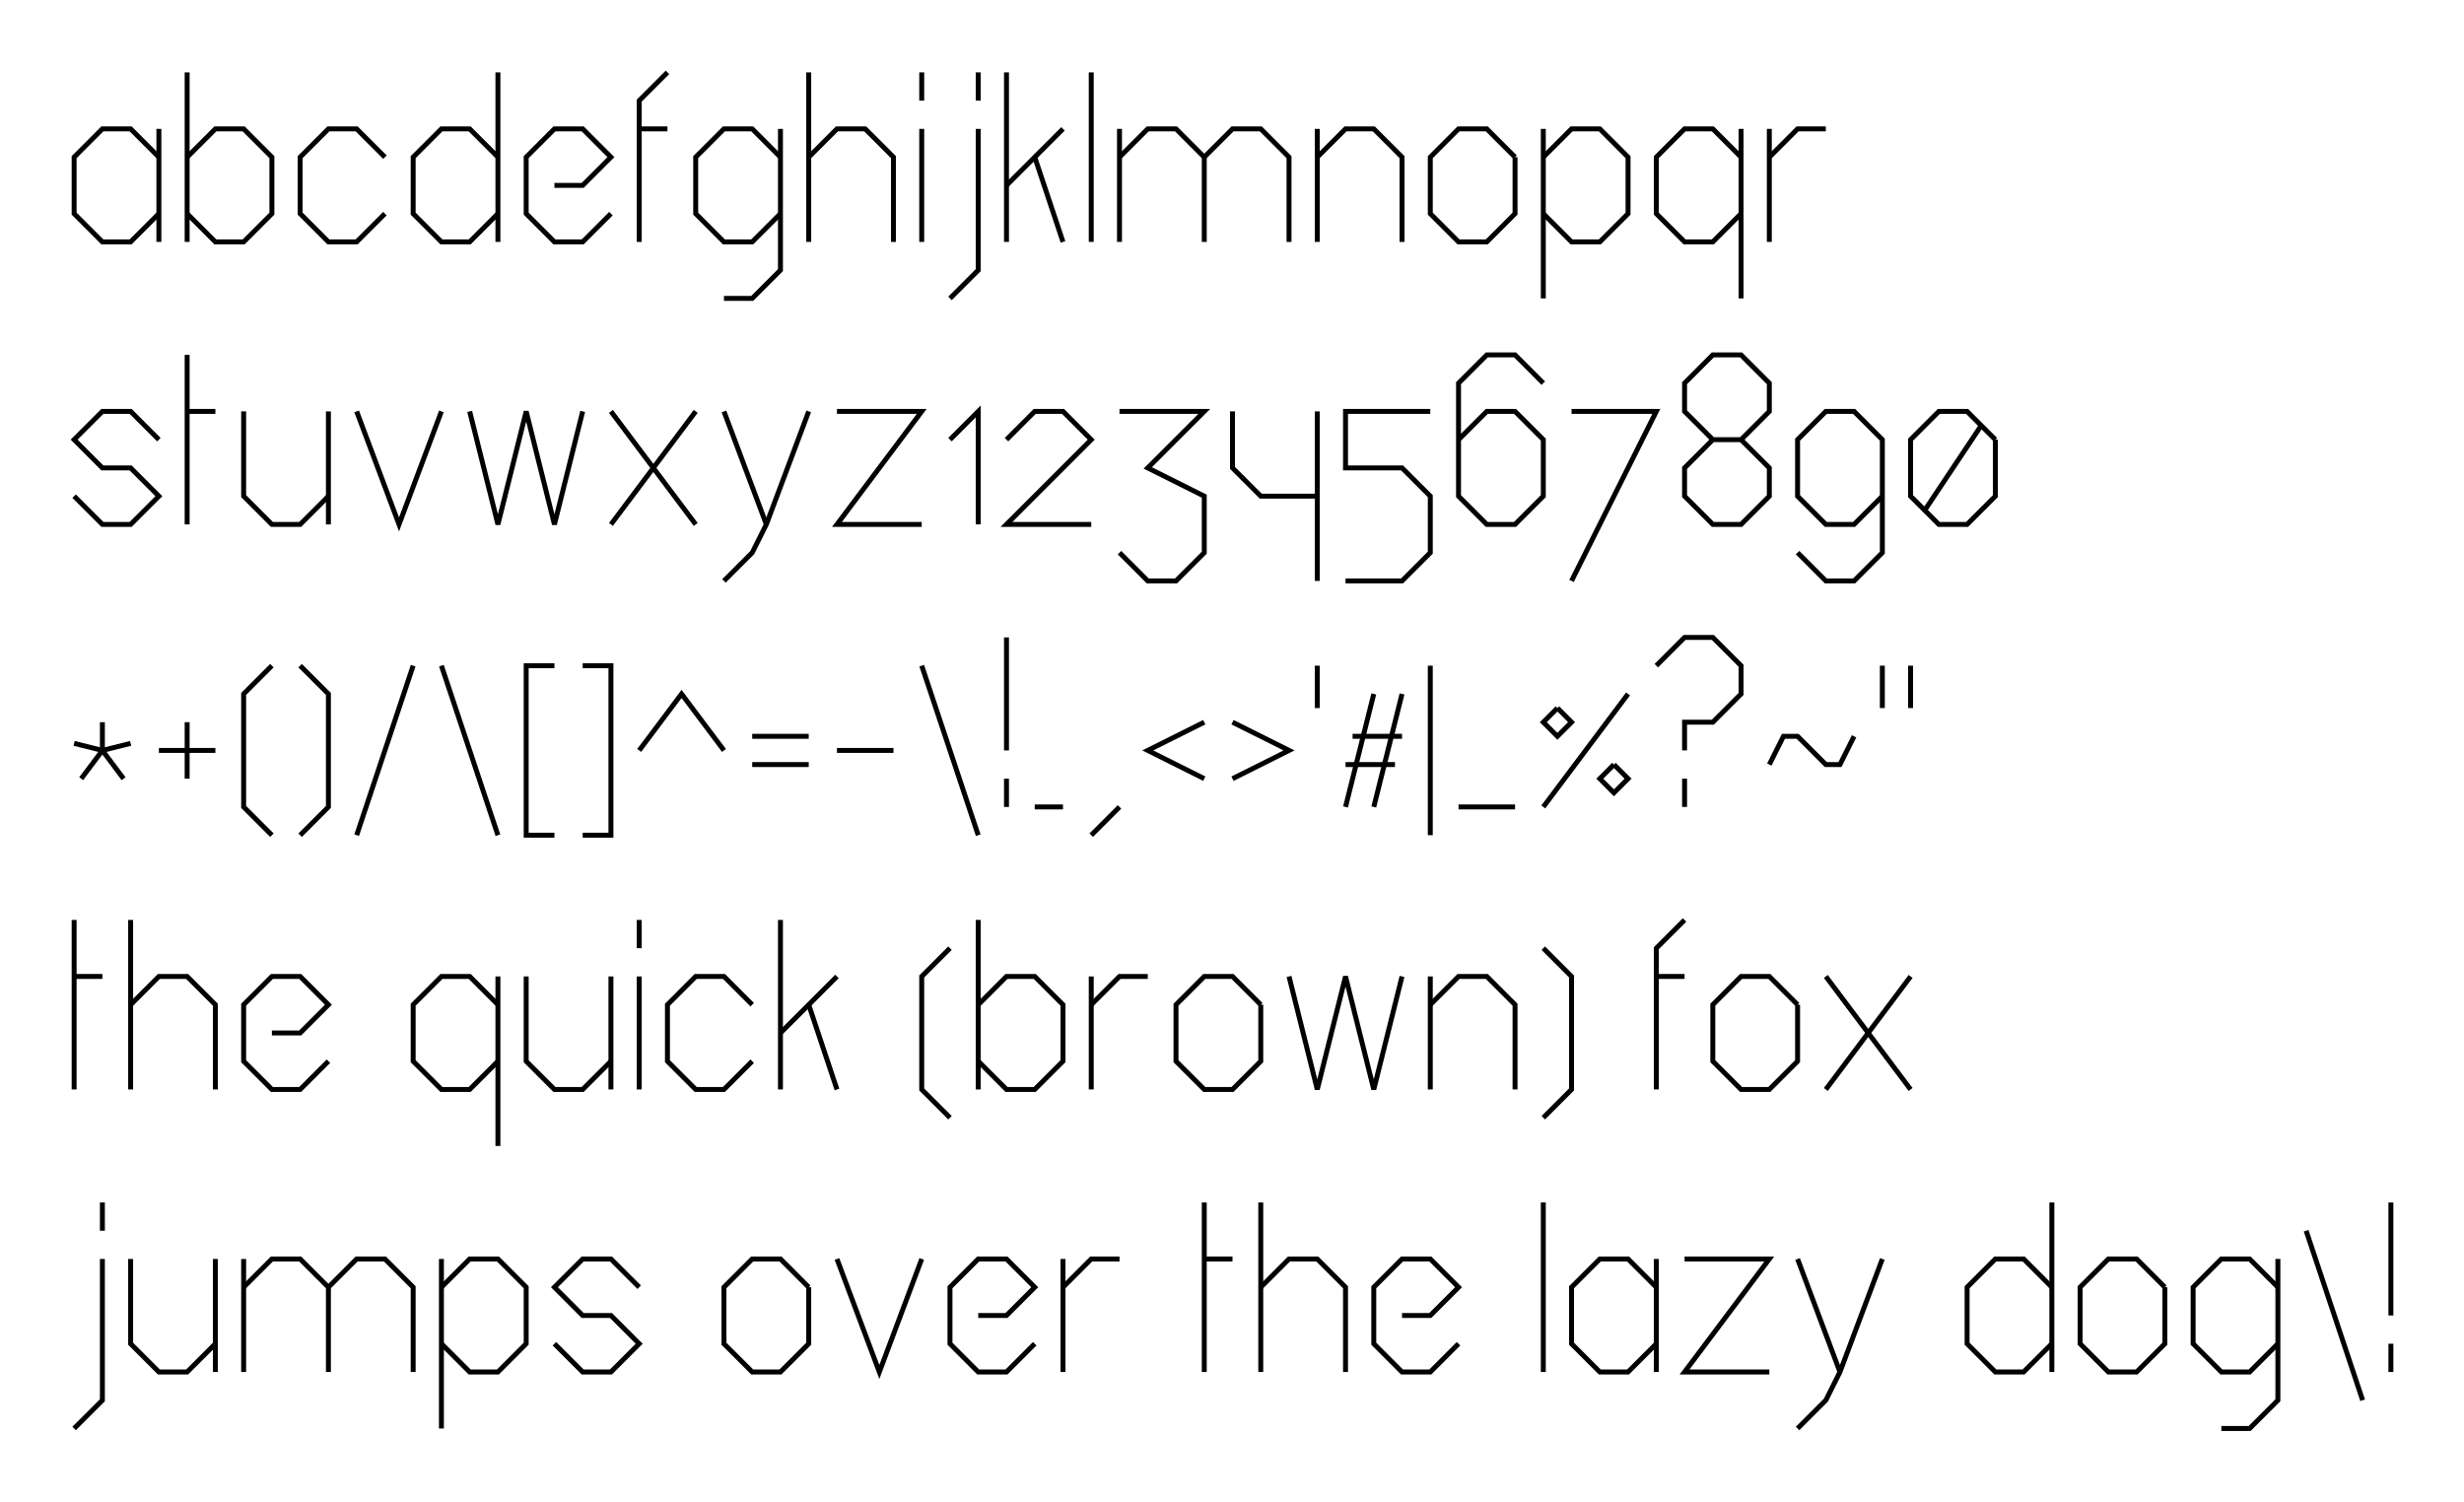
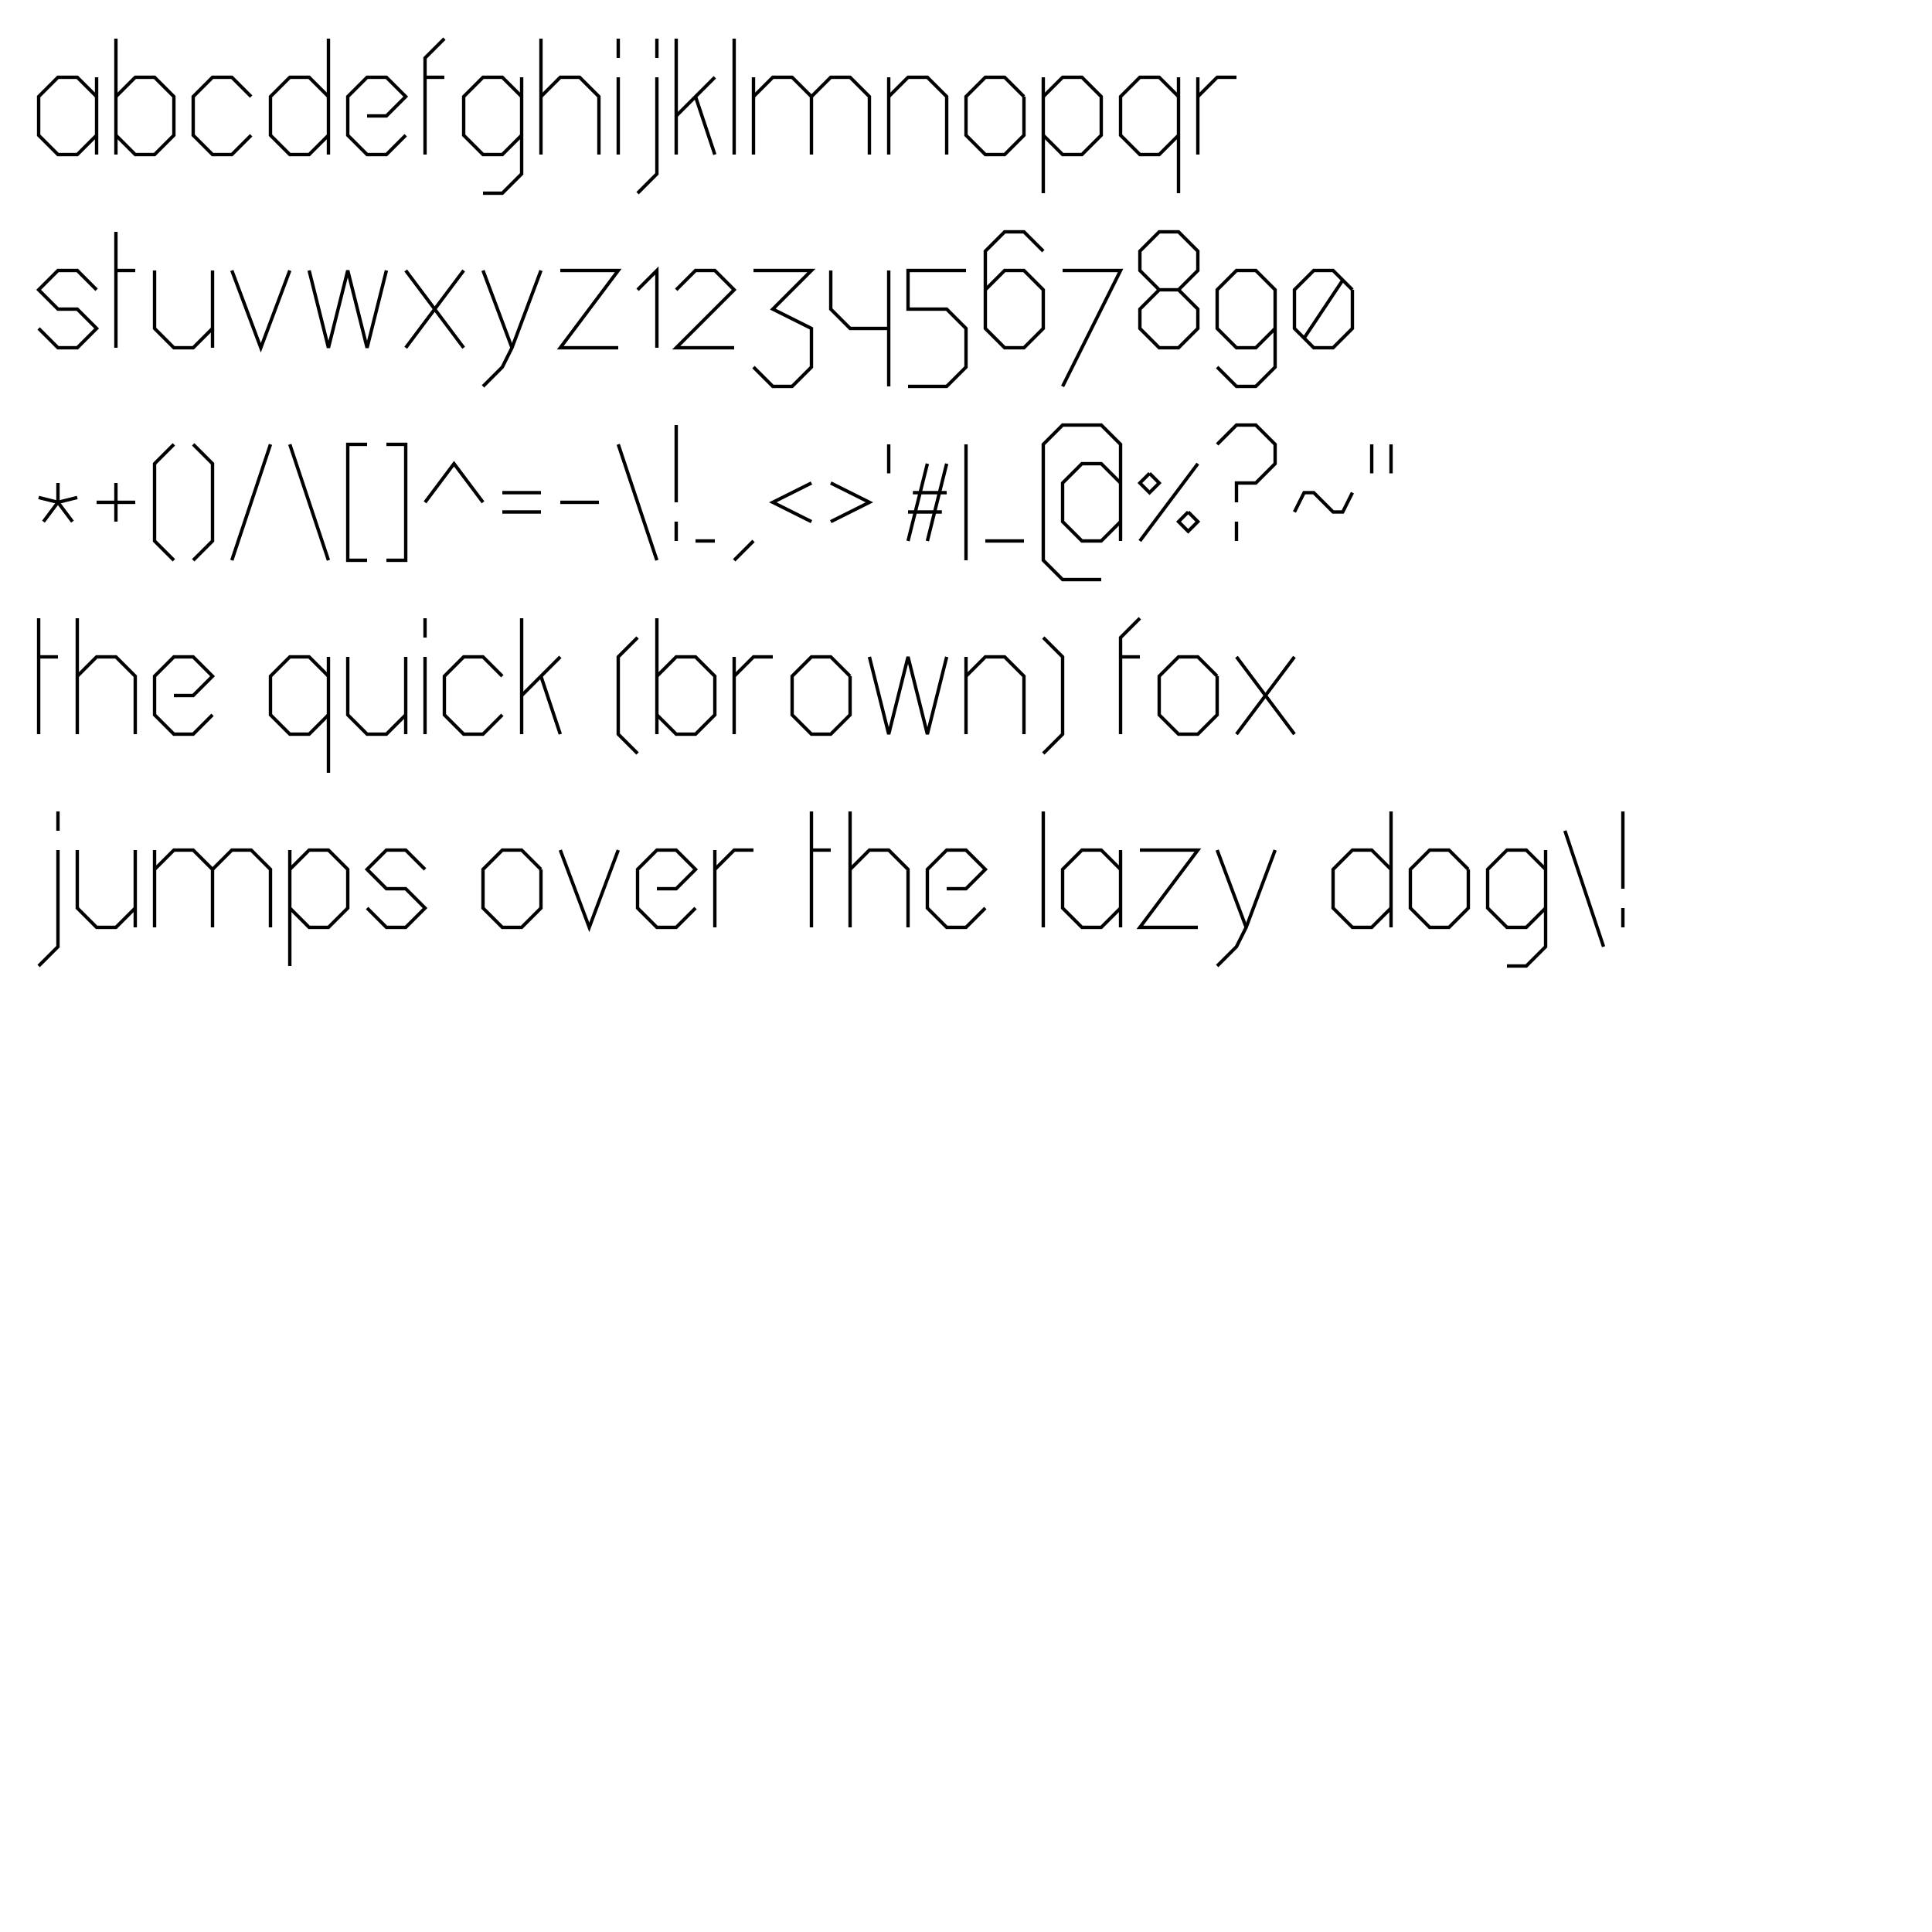
- <svg xmlns="http://www.w3.org/2000/svg" height="2125.975" version="1.2" width="3488.45" id="svg322">
-   <defs id="defs2" />
-   <path d="m 224.95,182.475 v 160" id="path4" style="fill:none;stroke:#000000;stroke-width:7" />
-   <path d="m 224.95,222.475 -40,-40 h -40 l -40,40 v 80 l 40,40 h 40 l 40,-40" id="path6" style="fill:none;stroke:#000000;stroke-width:7" />
-   <path d="m 264.95,102.475 v 240" id="path8" style="fill:none;stroke:#000000;stroke-width:7" />
-   <path d="m 264.95,222.475 40,-40 h 40 l 40,40 v 80 l -40,40 h -40 l -40,-40" id="path10" style="fill:none;stroke:#000000;stroke-width:7" />
-   <path d="m 544.95,222.475 -40,-40 h -40 l -40,40 v 80 l 40,40 h 40 l 40,-40" id="path12" style="fill:none;stroke:#000000;stroke-width:7" />
-   <path d="m 704.95,102.475 v 240" id="path14" style="fill:none;stroke:#000000;stroke-width:7" />
-   <path d="m 704.95,222.475 -40,-40 h -40 l -40,40 v 80 l 40,40 h 40 l 40,-40" id="path16" style="fill:none;stroke:#000000;stroke-width:7" />
-   <path d="m 784.95,262.475 h 40 l 40,-40 -40,-40 h -40 l -40,40 v 80 l 40,40 h 40 l 40,-40" id="path18" style="fill:none;stroke:#000000;stroke-width:7" />
-   <path d="m 904.95,342.475 v -200 l 40,-40" id="path20" style="fill:none;stroke:#000000;stroke-width:7" />
-   <path d="m 904.95,182.475 h 40" id="path22" style="fill:none;stroke:#000000;stroke-width:7" />
-   <path d="m 1104.95,222.475 -40,-40 h -40 l -40,40 v 80 l 40,40 h 40 l 40,-40" id="path24" style="fill:none;stroke:#000000;stroke-width:7" />
-   <path d="m 1104.95,182.475 v 200 l -40,40 h -40" id="path26" style="fill:none;stroke:#000000;stroke-width:7" />
-   <path d="m 1144.95,102.475 v 240" id="path28" style="fill:none;stroke:#000000;stroke-width:7" />
-   <path d="m 1144.95,222.475 40,-40 h 40 l 40,40 v 120" id="path30" style="fill:none;stroke:#000000;stroke-width:7" />
-   <path d="m 1304.95,182.475 v 160" id="path32" style="fill:none;stroke:#000000;stroke-width:7" />
-   <path d="m 1304.95,102.475 v 40" id="path34" style="fill:none;stroke:#000000;stroke-width:7" />
-   <path d="m 1384.95,182.475 v 200 l -40,40" id="path36" style="fill:none;stroke:#000000;stroke-width:7" />
-   <path d="m 1384.95,102.475 v 40" id="path38" style="fill:none;stroke:#000000;stroke-width:7" />
-   <path d="m 1424.95,102.475 v 240" id="path40" style="fill:none;stroke:#000000;stroke-width:7" />
-   <path d="m 1424.95,262.475 80,-80" id="path42" style="fill:none;stroke:#000000;stroke-width:7" />
-   <path d="m 1464.95,222.475 40,120" id="path44" style="fill:none;stroke:#000000;stroke-width:7" />
-   <path d="m 1544.95,102.475 v 240" id="path46" style="fill:none;stroke:#000000;stroke-width:7" />
-   <path d="m 1584.95,182.475 v 160" id="path48" style="fill:none;stroke:#000000;stroke-width:7" />
-   <path d="m 1584.95,222.475 40,-40 h 40 l 40,40 v 120" id="path50" style="fill:none;stroke:#000000;stroke-width:7" />
-   <path d="m 1704.95,222.475 40,-40 h 40 l 40,40 v 120" id="path52" style="fill:none;stroke:#000000;stroke-width:7" />
-   <path d="m 1864.95,182.475 v 160" id="path54" style="fill:none;stroke:#000000;stroke-width:7" />
-   <path d="m 1864.95,222.475 40,-40 h 40 l 40,40 v 120" id="path56" style="fill:none;stroke:#000000;stroke-width:7" />
-   <path d="m 2144.95,222.475 -40,-40 h -40 l -40,40 v 80 l 40,40 h 40 l 40,-40 v -80" id="path58" style="fill:none;stroke:#000000;stroke-width:7" />
-   <path d="m 2184.95,182.475 v 240" id="path60" style="fill:none;stroke:#000000;stroke-width:7" />
-   <path d="m 2184.95,222.475 40,-40 h 40 l 40,40 v 80 l -40,40 h -40 l -40,-40" id="path62" style="fill:none;stroke:#000000;stroke-width:7" />
-   <path d="m 2464.95,182.475 v 240" id="path64" style="fill:none;stroke:#000000;stroke-width:7" />
-   <path d="m 2464.95,222.475 -40,-40 h -40 l -40,40 v 80 l 40,40 h 40 l 40,-40" id="path66" style="fill:none;stroke:#000000;stroke-width:7" />
-   <path d="m 2504.95,182.475 v 160" id="path68" style="fill:none;stroke:#000000;stroke-width:7" />
-   <path d="m 2504.95,222.475 40,-40 h 40" id="path70" style="fill:none;stroke:#000000;stroke-width:7" />
-   <path d="m 224.95,622.475 -40,-40 h -40 l -40,40 40,40 h 40 l 40,40 -40,40 h -40 l -40,-40" id="path72" style="fill:none;stroke:#000000;stroke-width:7" />
-   <path d="m 264.95,502.475 v 240" id="path74" style="fill:none;stroke:#000000;stroke-width:7" />
-   <path d="m 264.95,582.475 h 40" id="path76" style="fill:none;stroke:#000000;stroke-width:7" />
-   <path d="m 344.95,582.475 v 120 l 40,40 h 40 l 40,-40" id="path78" style="fill:none;stroke:#000000;stroke-width:7" />
-   <path d="m 464.95,582.475 v 160" id="path80" style="fill:none;stroke:#000000;stroke-width:7" />
-   <path d="m 504.95,582.475 60,160 60,-160" id="path82" style="fill:none;stroke:#000000;stroke-width:7" />
-   <path d="m 664.95,582.475 40,160 40,-160 40,160 40,-160" id="path84" style="fill:none;stroke:#000000;stroke-width:7" />
-   <path d="m 864.95,582.475 120,160" id="path86" style="fill:none;stroke:#000000;stroke-width:7" />
-   <path d="m 984.95,582.475 -120,160" id="path88" style="fill:none;stroke:#000000;stroke-width:7" />
-   <path d="m 1024.95,582.475 60,160" id="path90" style="fill:none;stroke:#000000;stroke-width:7" />
-   <path d="m 1144.95,582.475 -60,160 -20,40 -40,40" id="path92" style="fill:none;stroke:#000000;stroke-width:7" />
-   <path d="m 1184.95,582.475 h 120 l -120,160 h 120" id="path94" style="fill:none;stroke:#000000;stroke-width:7" />
-   <path d="m 1344.95,622.475 40,-40 v 160" id="path96" style="fill:none;stroke:#000000;stroke-width:7" />
-   <path d="m 1424.95,622.475 40,-40 h 40 l 40,40 -120,120 h 120" id="path98" style="fill:none;stroke:#000000;stroke-width:7" />
-   <path d="m 1584.95,582.475 h 120 l -80,80 80,40 v 80 l -40,40 h -40 l -40,-40" id="path100" style="fill:none;stroke:#000000;stroke-width:7" />
-   <path d="m 1744.95,582.475 v 80 l 40,40 h 80" id="path102" style="fill:none;stroke:#000000;stroke-width:7" />
-   <path d="m 1864.95,582.475 v 240" id="path104" style="fill:none;stroke:#000000;stroke-width:7" />
-   <path d="m 2024.95,582.475 h -120 v 80 h 80 l 40,40 v 80 l -40,40 h -80" id="path106" style="fill:none;stroke:#000000;stroke-width:7" />
-   <path d="m 2184.95,542.475 -40,-40 h -40 l -40,40 v 160 l 40,40 h 40 l 40,-40 v -80 l -40,-40 h -40 l -40,40" id="path108" style="fill:none;stroke:#000000;stroke-width:7" />
-   <path d="m 2224.95,582.475 h 120 l -120,240" id="path110" style="fill:none;stroke:#000000;stroke-width:7" />
-   <path d="m 2424.95,622.475 -40,-40 v -40 l 40,-40 h 40 l 40,40 v 40 l -40,40 h -40 l -40,40 v 40 l 40,40 h 40 l 40,-40 v -40 l -40,-40" id="path112" style="fill:none;stroke:#000000;stroke-width:7" />
-   <path d="m 2664.95,702.475 -40,40 h -40 l -40,-40 v -80 l 40,-40 h 40 l 40,40 v 160 l -40,40 h -40 l -40,-40" id="path114" style="fill:none;stroke:#000000;stroke-width:7" />
-   <path d="m 2824.95,622.475 -40,-40 h -40 l -40,40 v 80 l 40,40 h 40 l 40,-40 v -80" id="path116" style="fill:none;stroke:#000000;stroke-width:7" />
-   <path d="m 2804.95,602.475 -80,120" id="path118" style="fill:none;stroke:#000000;stroke-width:7" />
-   <path d="m 144.95,1022.475 v 40" id="path120" style="fill:none;stroke:#000000;stroke-width:7" />
-   <path d="m 104.95,1052.475 40,10 40,-10" id="path122" style="fill:none;stroke:#000000;stroke-width:7" />
-   <path d="m 114.95,1102.475 30,-40 30,40" id="path124" style="fill:none;stroke:#000000;stroke-width:7" />
-   <path d="m 224.95,1062.475 h 80" id="path126" style="fill:none;stroke:#000000;stroke-width:7" />
-   <path d="m 264.95,1022.475 v 80" id="path128" style="fill:none;stroke:#000000;stroke-width:7" />
-   <path d="m 384.95,942.475 -40,40 v 160 l 40,40" id="path130" style="fill:none;stroke:#000000;stroke-width:7" />
-   <path d="m 424.95,942.475 40,40 v 160 l -40,40" id="path132" style="fill:none;stroke:#000000;stroke-width:7" />
-   <path d="m 584.95,942.475 -80,240" id="path134" style="fill:none;stroke:#000000;stroke-width:7" />
-   <path d="m 624.95,942.475 80,240" id="path136" style="fill:none;stroke:#000000;stroke-width:7" />
-   <path d="m 784.95,942.475 h -40 v 240 h 40" id="path138" style="fill:none;stroke:#000000;stroke-width:7" />
-   <path d="m 824.95,942.475 h 40 v 240 h -40" id="path140" style="fill:none;stroke:#000000;stroke-width:7" />
-   <path d="m 904.95,1062.475 60,-80 60,80" id="path142" style="fill:none;stroke:#000000;stroke-width:7" />
-   <path d="m 1064.95,1042.475 h 80" id="path144" style="fill:none;stroke:#000000;stroke-width:7" />
-   <path d="m 1064.95,1082.475 h 80" id="path146" style="fill:none;stroke:#000000;stroke-width:7" />
-   <path d="m 1184.95,1062.475 h 80" id="path148" style="fill:none;stroke:#000000;stroke-width:7" />
-   <path d="m 1304.95,942.475 80,240" id="path150" style="fill:none;stroke:#000000;stroke-width:7" />
-   <path d="M 1424.95,902.475 V 1062.475" id="path152" style="fill:none;stroke:#000000;stroke-width:7" />
-   <path d="m 1424.95,1102.475 v 40" id="path154" style="fill:none;stroke:#000000;stroke-width:7" />
-   <path d="m 1504.95,1142.475 h -40" id="path156" style="fill:none;stroke:#000000;stroke-width:7" />
-   <path d="m 1584.95,1142.475 -40,40" id="path158" style="fill:none;stroke:#000000;stroke-width:7" />
-   <path d="m 1704.95,1022.475 -80,40 80,40" id="path160" style="fill:none;stroke:#000000;stroke-width:7" />
-   <path d="m 1744.95,1022.475 80,40 -80,40" id="path162" style="fill:none;stroke:#000000;stroke-width:7" />
-   <path d="m 1864.95,942.475 v 60" id="path164" style="fill:none;stroke:#000000;stroke-width:7" />
-   <path d="m 1944.95,982.475 -40,160" id="path166" style="fill:none;stroke:#000000;stroke-width:7" />
-   <path d="m 1984.95,982.475 -40,160" id="path168" style="fill:none;stroke:#000000;stroke-width:7" />
-   <path d="m 1914.95,1042.475 h 70" id="path170" style="fill:none;stroke:#000000;stroke-width:7" />
-   <path d="m 1904.95,1082.475 h 70" id="path172" style="fill:none;stroke:#000000;stroke-width:7" />
-   <path d="M 2024.95,942.475 V 1182.475" id="path174" style="fill:none;stroke:#000000;stroke-width:7" />
-   <path d="m 2064.95,1142.475 h 80" id="path176" style="fill:none;stroke:#000000;stroke-width:7" />
-   <path d="m 2304.95,982.475 -120,160" id="path178" style="fill:none;stroke:#000000;stroke-width:7" />
-   <path d="m 2204.95,1002.475 20,20 -20,20 -20,-20 20,-20" id="path180" style="fill:none;stroke:#000000;stroke-width:7" />
-   <path d="m 2284.95,1082.475 20,20 -20,20 -20,-20 20,-20" id="path182" style="fill:none;stroke:#000000;stroke-width:7" />
-   <path d="m 2344.95,942.475 40,-40 h 40 l 40,40 v 40 l -40,40 h -40 v 40" id="path184" style="fill:none;stroke:#000000;stroke-width:7" />
-   <path d="m 2384.95,1102.475 v 40" id="path186" style="fill:none;stroke:#000000;stroke-width:7" />
-   <path d="m 2504.95,1082.475 20,-40 h 20 l 40,40 h 20 l 20,-40" id="path188" style="fill:none;stroke:#000000;stroke-width:7" />
-   <path d="m 2664.95,942.475 v 60" id="path190" style="fill:none;stroke:#000000;stroke-width:7" />
-   <path d="m 2704.95,942.475 v 60" id="path192" style="fill:none;stroke:#000000;stroke-width:7" />
-   <path d="m 104.95,1302.475 v 240" id="path194" style="fill:none;stroke:#000000;stroke-width:7" />
-   <path d="m 104.95,1382.475 h 40" id="path196" style="fill:none;stroke:#000000;stroke-width:7" />
-   <path d="m 184.95,1302.475 v 240" id="path198" style="fill:none;stroke:#000000;stroke-width:7" />
-   <path d="m 184.95,1422.475 40,-40 h 40 l 40,40 v 120" id="path200" style="fill:none;stroke:#000000;stroke-width:7" />
-   <path d="m 384.95,1462.475 h 40 l 40,-40 -40,-40 h -40 l -40,40 v 80 l 40,40 h 40 l 40,-40" id="path202" style="fill:none;stroke:#000000;stroke-width:7" />
-   <path d="m 704.95,1382.475 v 240" id="path204" style="fill:none;stroke:#000000;stroke-width:7" />
-   <path d="m 704.95,1422.475 -40,-40 h -40 l -40,40 v 80 l 40,40 h 40 l 40,-40" id="path206" style="fill:none;stroke:#000000;stroke-width:7" />
-   <path d="m 744.95,1382.475 v 120 l 40,40 h 40 l 40,-40" id="path208" style="fill:none;stroke:#000000;stroke-width:7" />
-   <path d="m 864.95,1382.475 v 160" id="path210" style="fill:none;stroke:#000000;stroke-width:7" />
-   <path d="m 904.95,1382.475 v 160" id="path212" style="fill:none;stroke:#000000;stroke-width:7" />
-   <path d="m 904.95,1302.475 v 40" id="path214" style="fill:none;stroke:#000000;stroke-width:7" />
-   <path d="m 1064.95,1422.475 -40,-40 h -40 l -40,40 v 80 l 40,40 h 40 l 40,-40" id="path216" style="fill:none;stroke:#000000;stroke-width:7" />
-   <path d="m 1104.95,1302.475 v 240" id="path218" style="fill:none;stroke:#000000;stroke-width:7" />
-   <path d="m 1104.95,1462.475 80,-80" id="path220" style="fill:none;stroke:#000000;stroke-width:7" />
-   <path d="m 1144.95,1422.475 40,120" id="path222" style="fill:none;stroke:#000000;stroke-width:7" />
-   <path d="m 1344.95,1342.475 -40,40 v 160 l 40,40" id="path224" style="fill:none;stroke:#000000;stroke-width:7" />
-   <path d="m 1384.95,1302.475 v 240" id="path226" style="fill:none;stroke:#000000;stroke-width:7" />
-   <path d="m 1384.95,1422.475 40,-40 h 40 l 40,40 v 80 l -40,40 h -40 l -40,-40" id="path228" style="fill:none;stroke:#000000;stroke-width:7" />
-   <path d="m 1544.95,1382.475 v 160" id="path230" style="fill:none;stroke:#000000;stroke-width:7" />
-   <path d="m 1544.95,1422.475 40,-40 h 40" id="path232" style="fill:none;stroke:#000000;stroke-width:7" />
-   <path d="m 1784.95,1422.475 -40,-40 h -40 l -40,40 v 80 l 40,40 h 40 l 40,-40 v -80" id="path234" style="fill:none;stroke:#000000;stroke-width:7" />
-   <path d="m 1824.95,1382.475 40,160 40,-160 40,160 40,-160" id="path236" style="fill:none;stroke:#000000;stroke-width:7" />
-   <path d="m 2024.95,1382.475 v 160" id="path238" style="fill:none;stroke:#000000;stroke-width:7" />
-   <path d="m 2024.95,1422.475 40,-40 h 40 l 40,40 v 120" id="path240" style="fill:none;stroke:#000000;stroke-width:7" />
-   <path d="m 2184.95,1342.475 40,40 v 160 l -40,40" id="path242" style="fill:none;stroke:#000000;stroke-width:7" />
-   <path d="m 2344.95,1542.475 v -200 l 40,-40" id="path244" style="fill:none;stroke:#000000;stroke-width:7" />
-   <path d="m 2344.95,1382.475 h 40" id="path246" style="fill:none;stroke:#000000;stroke-width:7" />
-   <path d="m 2544.95,1422.475 -40,-40 h -40 l -40,40 v 80 l 40,40 h 40 l 40,-40 v -80" id="path248" style="fill:none;stroke:#000000;stroke-width:7" />
-   <path d="m 2584.95,1382.475 120,160" id="path250" style="fill:none;stroke:#000000;stroke-width:7" />
-   <path d="m 2704.95,1382.475 -120,160" id="path252" style="fill:none;stroke:#000000;stroke-width:7" />
-   <path d="m 144.95,1782.475 v 200 l -40,40" id="path254" style="fill:none;stroke:#000000;stroke-width:7" />
-   <path d="m 144.95,1702.475 v 40" id="path256" style="fill:none;stroke:#000000;stroke-width:7" />
-   <path d="m 184.95,1782.475 v 120 l 40,40 h 40 l 40,-40" id="path258" style="fill:none;stroke:#000000;stroke-width:7" />
-   <path d="m 304.95,1782.475 v 160" id="path260" style="fill:none;stroke:#000000;stroke-width:7" />
-   <path d="m 344.95,1782.475 v 160" id="path262" style="fill:none;stroke:#000000;stroke-width:7" />
-   <path d="m 344.95,1822.475 40,-40 h 40 l 40,40 v 120" id="path264" style="fill:none;stroke:#000000;stroke-width:7" />
-   <path d="m 464.95,1822.475 40,-40 h 40 l 40,40 v 120" id="path266" style="fill:none;stroke:#000000;stroke-width:7" />
-   <path d="m 624.95,1782.475 v 240" id="path268" style="fill:none;stroke:#000000;stroke-width:7" />
-   <path d="m 624.95,1822.475 40,-40 h 40 l 40,40 v 80 l -40,40 h -40 l -40,-40" id="path270" style="fill:none;stroke:#000000;stroke-width:7" />
-   <path d="m 904.95,1822.475 -40,-40 h -40 l -40,40 40,40 h 40 l 40,40 -40,40 h -40 l -40,-40" id="path272" style="fill:none;stroke:#000000;stroke-width:7" />
-   <path d="m 1144.95,1822.475 -40,-40 h -40 l -40,40 v 80 l 40,40 h 40 l 40,-40 v -80" id="path274" style="fill:none;stroke:#000000;stroke-width:7" />
-   <path d="m 1184.95,1782.475 60,160 60,-160" id="path276" style="fill:none;stroke:#000000;stroke-width:7" />
-   <path d="m 1384.95,1862.475 h 40 l 40,-40 -40,-40 h -40 l -40,40 v 80 l 40,40 h 40 l 40,-40" id="path278" style="fill:none;stroke:#000000;stroke-width:7" />
-   <path d="m 1504.95,1782.475 v 160" id="path280" style="fill:none;stroke:#000000;stroke-width:7" />
-   <path d="m 1504.95,1822.475 40,-40 h 40" id="path282" style="fill:none;stroke:#000000;stroke-width:7" />
-   <path d="m 1704.95,1702.475 v 240" id="path284" style="fill:none;stroke:#000000;stroke-width:7" />
-   <path d="m 1704.95,1782.475 h 40" id="path286" style="fill:none;stroke:#000000;stroke-width:7" />
-   <path d="m 1784.95,1702.475 v 240" id="path288" style="fill:none;stroke:#000000;stroke-width:7" />
-   <path d="m 1784.95,1822.475 40,-40 h 40 l 40,40 v 120" id="path290" style="fill:none;stroke:#000000;stroke-width:7" />
-   <path d="m 1984.95,1862.475 h 40 l 40,-40 -40,-40 h -40 l -40,40 v 80 l 40,40 h 40 l 40,-40" id="path292" style="fill:none;stroke:#000000;stroke-width:7" />
-   <path d="m 2184.95,1702.475 v 240" id="path294" style="fill:none;stroke:#000000;stroke-width:7" />
-   <path d="m 2344.95,1782.475 v 160" id="path296" style="fill:none;stroke:#000000;stroke-width:7" />
-   <path d="m 2344.95,1822.475 -40,-40 h -40 l -40,40 v 80 l 40,40 h 40 l 40,-40" id="path298" style="fill:none;stroke:#000000;stroke-width:7" />
-   <path d="m 2384.95,1782.475 h 120 l -120,160 h 120" id="path300" style="fill:none;stroke:#000000;stroke-width:7" />
-   <path d="m 2544.95,1782.475 60,160" id="path302" style="fill:none;stroke:#000000;stroke-width:7" />
-   <path d="m 2664.95,1782.475 -60,160 -20,40 -40,40" id="path304" style="fill:none;stroke:#000000;stroke-width:7" />
-   <path d="m 2904.95,1702.475 v 240" id="path306" style="fill:none;stroke:#000000;stroke-width:7" />
-   <path d="m 2904.95,1822.475 -40,-40 h -40 l -40,40 v 80 l 40,40 h 40 l 40,-40" id="path308" style="fill:none;stroke:#000000;stroke-width:7" />
-   <path d="m 3064.95,1822.475 -40,-40 h -40 l -40,40 v 80 l 40,40 h 40 l 40,-40 v -80" id="path310" style="fill:none;stroke:#000000;stroke-width:7" />
-   <path d="m 3224.95,1822.475 -40,-40 h -40 l -40,40 v 80 l 40,40 h 40 l 40,-40" id="path312" style="fill:none;stroke:#000000;stroke-width:7" />
-   <path d="m 3224.95,1782.475 v 200 l -40,40 h -40" id="path314" style="fill:none;stroke:#000000;stroke-width:7" />
-   <path d="m 3264.95,1742.475 80,240" id="path316" style="fill:none;stroke:#000000;stroke-width:7" />
-   <path d="m 3384.95,1702.475 v 160" id="path318" style="fill:none;stroke:#000000;stroke-width:7" />
-   <path d="m 3384.95,1902.475 v 40" id="path320" style="fill:none;stroke:#000000;stroke-width:7" />
+ <svg xmlns="http://www.w3.org/2000/svg" baseProfile="tiny" height="4000" version="1.2" width="4000">
+   <defs />
+   <path d="M200.0,160.0 L200.0,320.0" fill="none" stroke="black" stroke-width="7" />
+   <path d="M200.0,200.0 L160.0,160.0 L120.0,160.0 L80.0,200.0 L80.0,280.0 L120.0,320.0 L160.0,320.0 L200.0,280.0" fill="none" stroke="black" stroke-width="7" />
+   <path d="M240.0,80.0 L240.0,320.0" fill="none" stroke="black" stroke-width="7" />
+   <path d="M240.0,200.0 L280.0,160.0 L320.0,160.0 L360.0,200.0 L360.0,280.0 L320.0,320.0 L280.0,320.0 L240.0,280.0" fill="none" stroke="black" stroke-width="7" />
+   <path d="M520.0,200.0 L480.0,160.0 L440.0,160.0 L400.0,200.0 L400.0,280.0 L440.0,320.0 L480.0,320.0 L520.0,280.0" fill="none" stroke="black" stroke-width="7" />
+   <path d="M680.0,80.0 L680.0,320.0" fill="none" stroke="black" stroke-width="7" />
+   <path d="M680.0,200.0 L640.0,160.0 L600.0,160.0 L560.0,200.0 L560.0,280.0 L600.0,320.0 L640.0,320.0 L680.0,280.0" fill="none" stroke="black" stroke-width="7" />
+   <path d="M760.0,240.0 L800.0,240.0 L840.0,200.0 L800.0,160.0 L760.0,160.0 L720.0,200.0 L720.0,280.0 L760.0,320.0 L800.0,320.0 L840.0,280.0" fill="none" stroke="black" stroke-width="7" />
+   <path d="M880.0,320.0 L880.0,120.0 L920.0,80.0" fill="none" stroke="black" stroke-width="7" />
+   <path d="M880.0,160.0 L920.0,160.0" fill="none" stroke="black" stroke-width="7" />
+   <path d="M1080.0,200.0 L1040.0,160.0 L1000.0,160.0 L960.0,200.0 L960.0,280.0 L1000.0,320.0 L1040.0,320.0 L1080.0,280.0" fill="none" stroke="black" stroke-width="7" />
+   <path d="M1080.0,160.0 L1080.0,360.0 L1040.0,400.0 L1000.0,400.0" fill="none" stroke="black" stroke-width="7" />
+   <path d="M1120.0,80.0 L1120.0,320.0" fill="none" stroke="black" stroke-width="7" />
+   <path d="M1120.0,200.0 L1160.0,160.0 L1200.0,160.0 L1240.0,200.0 L1240.0,320.0" fill="none" stroke="black" stroke-width="7" />
+   <path d="M1280.0,160.0 L1280.0,320.0" fill="none" stroke="black" stroke-width="7" />
+   <path d="M1280.0,80.0 L1280.0,120.0" fill="none" stroke="black" stroke-width="7" />
+   <path d="M1360.0,160.0 L1360.0,360.0 L1320.0,400.0" fill="none" stroke="black" stroke-width="7" />
+   <path d="M1360.0,80.0 L1360.0,120.0" fill="none" stroke="black" stroke-width="7" />
+   <path d="M1400.0,80.0 L1400.0,320.0" fill="none" stroke="black" stroke-width="7" />
+   <path d="M1400.0,240.0 L1480.0,160.0" fill="none" stroke="black" stroke-width="7" />
+   <path d="M1440.0,200.0 L1480.0,320.0" fill="none" stroke="black" stroke-width="7" />
+   <path d="M1520.0,80.0 L1520.0,320.0" fill="none" stroke="black" stroke-width="7" />
+   <path d="M1560.0,160.0 L1560.0,320.0" fill="none" stroke="black" stroke-width="7" />
+   <path d="M1560.0,200.0 L1600.0,160.0 L1640.0,160.0 L1680.0,200.0 L1680.0,320.0" fill="none" stroke="black" stroke-width="7" />
+   <path d="M1680.0,200.0 L1720.0,160.0 L1760.0,160.0 L1800.0,200.0 L1800.0,320.0" fill="none" stroke="black" stroke-width="7" />
+   <path d="M1840.0,160.0 L1840.0,320.0" fill="none" stroke="black" stroke-width="7" />
+   <path d="M1840.0,200.0 L1880.0,160.0 L1920.0,160.0 L1960.0,200.0 L1960.0,320.0" fill="none" stroke="black" stroke-width="7" />
+   <path d="M2120.0,200.0 L2080.0,160.0 L2040.0,160.0 L2000.0,200.0 L2000.0,280.0 L2040.0,320.0 L2080.0,320.0 L2120.0,280.0 L2120.0,200.0" fill="none" stroke="black" stroke-width="7" />
+   <path d="M2160.0,160.0 L2160.0,400.0" fill="none" stroke="black" stroke-width="7" />
+   <path d="M2160.0,200.0 L2200.0,160.0 L2240.0,160.0 L2280.0,200.0 L2280.0,280.0 L2240.0,320.0 L2200.0,320.0 L2160.0,280.0" fill="none" stroke="black" stroke-width="7" />
+   <path d="M2440.0,160.0 L2440.0,400.0" fill="none" stroke="black" stroke-width="7" />
+   <path d="M2440.0,200.0 L2400.0,160.0 L2360.0,160.0 L2320.0,200.0 L2320.0,280.0 L2360.0,320.0 L2400.0,320.0 L2440.0,280.0" fill="none" stroke="black" stroke-width="7" />
+   <path d="M2480.0,160.0 L2480.0,320.0" fill="none" stroke="black" stroke-width="7" />
+   <path d="M2480.0,200.0 L2520.0,160.0 L2560.0,160.0" fill="none" stroke="black" stroke-width="7" />
+   <path d="M200.0,600.0 L160.0,560.0 L120.0,560.0 L80.0,600.0 L120.0,640.0 L160.0,640.0 L200.0,680.0 L160.0,720.0 L120.0,720.0 L80.0,680.0" fill="none" stroke="black" stroke-width="7" />
+   <path d="M240.0,480.0 L240.0,720.0" fill="none" stroke="black" stroke-width="7" />
+   <path d="M240.0,560.0 L280.0,560.0" fill="none" stroke="black" stroke-width="7" />
+   <path d="M320.0,560.0 L320.0,680.0 L360.0,720.0 L400.0,720.0 L440.0,680.0" fill="none" stroke="black" stroke-width="7" />
+   <path d="M440.0,560.0 L440.0,720.0" fill="none" stroke="black" stroke-width="7" />
+   <path d="M480.0,560.0 L540.0,720.0 L600.0,560.0" fill="none" stroke="black" stroke-width="7" />
+   <path d="M640.0,560.0 L680.0,720.0 L720.0,560.0 L760.0,720.0 L800.0,560.0" fill="none" stroke="black" stroke-width="7" />
+   <path d="M840.0,560.0 L960.0,720.0" fill="none" stroke="black" stroke-width="7" />
+   <path d="M960.0,560.0 L840.0,720.0" fill="none" stroke="black" stroke-width="7" />
+   <path d="M1000.0,560.0 L1060.0,720.0" fill="none" stroke="black" stroke-width="7" />
+   <path d="M1120.0,560.0 L1060.0,720.0 L1040.0,760.0 L1000.0,800.0" fill="none" stroke="black" stroke-width="7" />
+   <path d="M1160.0,560.0 L1280.0,560.0 L1160.0,720.0 L1280.0,720.0" fill="none" stroke="black" stroke-width="7" />
+   <path d="M1320.0,600.0 L1360.0,560.0 L1360.0,720.0" fill="none" stroke="black" stroke-width="7" />
+   <path d="M1400.0,600.0 L1440.0,560.0 L1480.0,560.0 L1520.0,600.0 L1400.0,720.0 L1520.0,720.0" fill="none" stroke="black" stroke-width="7" />
+   <path d="M1560.0,560.0 L1680.0,560.0 L1600.0,640.0 L1680.0,680.0 L1680.0,760.0 L1640.0,800.0 L1600.0,800.0 L1560.0,760.0" fill="none" stroke="black" stroke-width="7" />
+   <path d="M1720.0,560.0 L1720.0,640.0 L1760.0,680.0 L1840.0,680.0" fill="none" stroke="black" stroke-width="7" />
+   <path d="M1840.0,560.0 L1840.0,800.0" fill="none" stroke="black" stroke-width="7" />
+   <path d="M2000.0,560.0 L1880.0,560.0 L1880.0,640.0 L1960.0,640.0 L2000.0,680.0 L2000.0,760.0 L1960.0,800.0 L1880.0,800.0" fill="none" stroke="black" stroke-width="7" />
+   <path d="M2160.0,520.0 L2120.0,480.0 L2080.0,480.0 L2040.0,520.0 L2040.0,680.0 L2080.0,720.0 L2120.0,720.0 L2160.0,680.0 L2160.0,600.0 L2120.0,560.0 L2080.0,560.0 L2040.0,600.0" fill="none" stroke="black" stroke-width="7" />
+   <path d="M2200.0,560.0 L2320.0,560.0 L2200.0,800.0" fill="none" stroke="black" stroke-width="7" />
+   <path d="M2400.0,600.0 L2360.0,560.0 L2360.0,520.0 L2400.0,480.0 L2440.0,480.0 L2480.0,520.0 L2480.0,560.0 L2440.0,600.0 L2400.0,600.0 L2360.0,640.0 L2360.0,680.0 L2400.0,720.0 L2440.0,720.0 L2480.0,680.0 L2480.0,640.0 L2440.0,600.0" fill="none" stroke="black" stroke-width="7" />
+   <path d="M2640.0,680.0 L2600.0,720.0 L2560.0,720.0 L2520.0,680.0 L2520.0,600.0 L2560.0,560.0 L2600.0,560.0 L2640.0,600.0 L2640.0,760.0 L2600.0,800.0 L2560.0,800.0 L2520.0,760.0" fill="none" stroke="black" stroke-width="7" />
+   <path d="M2800.0,600.0 L2760.0,560.0 L2720.0,560.0 L2680.0,600.0 L2680.0,680.0 L2720.0,720.0 L2760.0,720.0 L2800.0,680.0 L2800.0,600.0" fill="none" stroke="black" stroke-width="7" />
+   <path d="M2780.0,580.0 L2700.0,700.0" fill="none" stroke="black" stroke-width="7" />
+   <path d="M120.0,1000.0 L120.0,1040.0" fill="none" stroke="black" stroke-width="7" />
+   <path d="M80.0,1030.0 L120.0,1040.0 L160.0,1030.0" fill="none" stroke="black" stroke-width="7" />
+   <path d="M90.0,1080.0 L120.0,1040.0 L150.0,1080.0" fill="none" stroke="black" stroke-width="7" />
+   <path d="M200.0,1040.0 L280.0,1040.0" fill="none" stroke="black" stroke-width="7" />
+   <path d="M240.0,1000.0 L240.0,1080.0" fill="none" stroke="black" stroke-width="7" />
+   <path d="M360.0,920.0 L320.0,960.0 L320.0,1120.0 L360.0,1160.0" fill="none" stroke="black" stroke-width="7" />
+   <path d="M400.0,920.0 L440.0,960.0 L440.0,1120.0 L400.0,1160.0" fill="none" stroke="black" stroke-width="7" />
+   <path d="M560.0,920.0 L480.0,1160.0" fill="none" stroke="black" stroke-width="7" />
+   <path d="M600.0,920.0 L680.0,1160.0" fill="none" stroke="black" stroke-width="7" />
+   <path d="M760.0,920.0 L720.0,920.0 L720.0,1160.0 L760.0,1160.0" fill="none" stroke="black" stroke-width="7" />
+   <path d="M800.0,920.0 L840.0,920.0 L840.0,1160.0 L800.0,1160.0" fill="none" stroke="black" stroke-width="7" />
+   <path d="M880.0,1040.0 L940.0,960.0 L1000.0,1040.0" fill="none" stroke="black" stroke-width="7" />
+   <path d="M1040.0,1020.0 L1120.0,1020.0" fill="none" stroke="black" stroke-width="7" />
+   <path d="M1040.0,1060.0 L1120.0,1060.0" fill="none" stroke="black" stroke-width="7" />
+   <path d="M1160.0,1040.0 L1240.0,1040.0" fill="none" stroke="black" stroke-width="7" />
+   <path d="M1280.0,920.0 L1360.0,1160.0" fill="none" stroke="black" stroke-width="7" />
+   <path d="M1400.0,880.0 L1400.0,1040.0" fill="none" stroke="black" stroke-width="7" />
+   <path d="M1400.0,1080.0 L1400.0,1120.0" fill="none" stroke="black" stroke-width="7" />
+   <path d="M1480.0,1120.0 L1440.0,1120.0" fill="none" stroke="black" stroke-width="7" />
+   <path d="M1560.0,1120.0 L1520.0,1160.0" fill="none" stroke="black" stroke-width="7" />
+   <path d="M1680.0,1000.0 L1600.0,1040.0 L1680.0,1080.0" fill="none" stroke="black" stroke-width="7" />
+   <path d="M1720.0,1000.0 L1800.0,1040.0 L1720.0,1080.0" fill="none" stroke="black" stroke-width="7" />
+   <path d="M1840.0,920.0 L1840.0,980.0" fill="none" stroke="black" stroke-width="7" />
+   <path d="M1920.0,960.0 L1880.0,1120.0" fill="none" stroke="black" stroke-width="7" />
+   <path d="M1960.0,960.0 L1920.0,1120.0" fill="none" stroke="black" stroke-width="7" />
+   <path d="M1890.0,1020.0 L1960.0,1020.0" fill="none" stroke="black" stroke-width="7" />
+   <path d="M1880.0,1060.0 L1950.0,1060.0" fill="none" stroke="black" stroke-width="7" />
+   <path d="M2000.0,920.0 L2000.0,1160.0" fill="none" stroke="black" stroke-width="7" />
+   <path d="M2040.0,1120.0 L2120.0,1120.0" fill="none" stroke="black" stroke-width="7" />
+   <path d="M2320.0,1000.0 L2280.0,960.0 L2240.0,960.0 L2200.0,1000.0 L2200.0,1080.0 L2240.0,1120.0 L2280.0,1120.0 L2320.0,1080.0" fill="none" stroke="black" stroke-width="7" />
+   <path d="M2320.0,1120.0 L2320.0,920.0 L2280.0,880.0 L2200.0,880.0 L2160.0,920.0 L2160.0,1160.0 L2200.0,1200.0 L2280.0,1200.0" fill="none" stroke="black" stroke-width="7" />
+   <path d="M2480.0,960.0 L2360.0,1120.0" fill="none" stroke="black" stroke-width="7" />
+   <path d="M2380.0,980.0 L2400.0,1000.0 L2380.0,1020.0 L2360.0,1000.0 L2380.0,980.0" fill="none" stroke="black" stroke-width="7" />
+   <path d="M2460.0,1060.0 L2480.0,1080.0 L2460.0,1100.0 L2440.0,1080.0 L2460.0,1060.0" fill="none" stroke="black" stroke-width="7" />
+   <path d="M2520.0,920.0 L2560.0,880.0 L2600.0,880.0 L2640.0,920.0 L2640.0,960.0 L2600.0,1000.0 L2560.0,1000.0 L2560.0,1040.0" fill="none" stroke="black" stroke-width="7" />
+   <path d="M2560.0,1080.0 L2560.0,1120.0" fill="none" stroke="black" stroke-width="7" />
+   <path d="M2680.0,1060.0 L2700.0,1020.0 L2720.0,1020.0 L2760.0,1060.0 L2780.0,1060.0 L2800.0,1020.0" fill="none" stroke="black" stroke-width="7" />
+   <path d="M2840.0,920.0 L2840.0,980.0" fill="none" stroke="black" stroke-width="7" />
+   <path d="M2880.0,920.0 L2880.0,980.0" fill="none" stroke="black" stroke-width="7" />
+   <path d="M80.0,1280.0 L80.0,1520.0" fill="none" stroke="black" stroke-width="7" />
+   <path d="M80.0,1360.0 L120.0,1360.0" fill="none" stroke="black" stroke-width="7" />
+   <path d="M160.0,1280.0 L160.0,1520.0" fill="none" stroke="black" stroke-width="7" />
+   <path d="M160.0,1400.0 L200.0,1360.0 L240.0,1360.0 L280.0,1400.0 L280.0,1520.0" fill="none" stroke="black" stroke-width="7" />
+   <path d="M360.0,1440.0 L400.0,1440.0 L440.0,1400.0 L400.0,1360.0 L360.0,1360.0 L320.0,1400.0 L320.0,1480.0 L360.0,1520.0 L400.0,1520.0 L440.0,1480.0" fill="none" stroke="black" stroke-width="7" />
+   <path d="M680.0,1360.0 L680.0,1600.0" fill="none" stroke="black" stroke-width="7" />
+   <path d="M680.0,1400.0 L640.0,1360.0 L600.0,1360.0 L560.0,1400.0 L560.0,1480.0 L600.0,1520.0 L640.0,1520.0 L680.0,1480.0" fill="none" stroke="black" stroke-width="7" />
+   <path d="M720.0,1360.0 L720.0,1480.0 L760.0,1520.0 L800.0,1520.0 L840.0,1480.0" fill="none" stroke="black" stroke-width="7" />
+   <path d="M840.0,1360.0 L840.0,1520.0" fill="none" stroke="black" stroke-width="7" />
+   <path d="M880.0,1360.0 L880.0,1520.0" fill="none" stroke="black" stroke-width="7" />
+   <path d="M880.0,1280.0 L880.0,1320.0" fill="none" stroke="black" stroke-width="7" />
+   <path d="M1040.0,1400.0 L1000.0,1360.0 L960.0,1360.0 L920.0,1400.0 L920.0,1480.0 L960.0,1520.0 L1000.0,1520.0 L1040.0,1480.0" fill="none" stroke="black" stroke-width="7" />
+   <path d="M1080.0,1280.0 L1080.0,1520.0" fill="none" stroke="black" stroke-width="7" />
+   <path d="M1080.0,1440.0 L1160.0,1360.0" fill="none" stroke="black" stroke-width="7" />
+   <path d="M1120.0,1400.0 L1160.0,1520.0" fill="none" stroke="black" stroke-width="7" />
+   <path d="M1320.0,1320.0 L1280.0,1360.0 L1280.0,1520.0 L1320.0,1560.0" fill="none" stroke="black" stroke-width="7" />
+   <path d="M1360.0,1280.0 L1360.0,1520.0" fill="none" stroke="black" stroke-width="7" />
+   <path d="M1360.0,1400.0 L1400.0,1360.0 L1440.0,1360.0 L1480.0,1400.0 L1480.0,1480.0 L1440.0,1520.0 L1400.0,1520.0 L1360.0,1480.0" fill="none" stroke="black" stroke-width="7" />
+   <path d="M1520.0,1360.0 L1520.0,1520.0" fill="none" stroke="black" stroke-width="7" />
+   <path d="M1520.0,1400.0 L1560.0,1360.0 L1600.0,1360.0" fill="none" stroke="black" stroke-width="7" />
+   <path d="M1760.0,1400.0 L1720.0,1360.0 L1680.0,1360.0 L1640.0,1400.0 L1640.0,1480.0 L1680.0,1520.0 L1720.0,1520.0 L1760.0,1480.0 L1760.0,1400.0" fill="none" stroke="black" stroke-width="7" />
+   <path d="M1800.0,1360.0 L1840.0,1520.0 L1880.0,1360.0 L1920.0,1520.0 L1960.0,1360.0" fill="none" stroke="black" stroke-width="7" />
+   <path d="M2000.0,1360.0 L2000.0,1520.0" fill="none" stroke="black" stroke-width="7" />
+   <path d="M2000.0,1400.0 L2040.0,1360.0 L2080.0,1360.0 L2120.0,1400.0 L2120.0,1520.0" fill="none" stroke="black" stroke-width="7" />
+   <path d="M2160.0,1320.0 L2200.0,1360.0 L2200.0,1520.0 L2160.0,1560.0" fill="none" stroke="black" stroke-width="7" />
+   <path d="M2320.0,1520.0 L2320.0,1320.0 L2360.0,1280.0" fill="none" stroke="black" stroke-width="7" />
+   <path d="M2320.0,1360.0 L2360.0,1360.0" fill="none" stroke="black" stroke-width="7" />
+   <path d="M2520.0,1400.0 L2480.0,1360.0 L2440.0,1360.0 L2400.0,1400.0 L2400.0,1480.0 L2440.0,1520.0 L2480.0,1520.0 L2520.0,1480.0 L2520.0,1400.0" fill="none" stroke="black" stroke-width="7" />
+   <path d="M2560.0,1360.0 L2680.0,1520.0" fill="none" stroke="black" stroke-width="7" />
+   <path d="M2680.0,1360.0 L2560.0,1520.0" fill="none" stroke="black" stroke-width="7" />
+   <path d="M120.0,1760.0 L120.0,1960.0 L80.0,2000.0" fill="none" stroke="black" stroke-width="7" />
+   <path d="M120.0,1680.0 L120.0,1720.0" fill="none" stroke="black" stroke-width="7" />
+   <path d="M160.0,1760.0 L160.0,1880.0 L200.0,1920.0 L240.0,1920.0 L280.0,1880.0" fill="none" stroke="black" stroke-width="7" />
+   <path d="M280.0,1760.0 L280.0,1920.0" fill="none" stroke="black" stroke-width="7" />
+   <path d="M320.0,1760.0 L320.0,1920.0" fill="none" stroke="black" stroke-width="7" />
+   <path d="M320.0,1800.0 L360.0,1760.0 L400.0,1760.0 L440.0,1800.0 L440.0,1920.0" fill="none" stroke="black" stroke-width="7" />
+   <path d="M440.0,1800.0 L480.0,1760.0 L520.0,1760.0 L560.0,1800.0 L560.0,1920.0" fill="none" stroke="black" stroke-width="7" />
+   <path d="M600.0,1760.0 L600.0,2000.0" fill="none" stroke="black" stroke-width="7" />
+   <path d="M600.0,1800.0 L640.0,1760.0 L680.0,1760.0 L720.0,1800.0 L720.0,1880.0 L680.0,1920.0 L640.0,1920.0 L600.0,1880.0" fill="none" stroke="black" stroke-width="7" />
+   <path d="M880.0,1800.0 L840.0,1760.0 L800.0,1760.0 L760.0,1800.0 L800.0,1840.0 L840.0,1840.0 L880.0,1880.0 L840.0,1920.0 L800.0,1920.0 L760.0,1880.0" fill="none" stroke="black" stroke-width="7" />
+   <path d="M1120.0,1800.0 L1080.0,1760.0 L1040.0,1760.0 L1000.0,1800.0 L1000.0,1880.0 L1040.0,1920.0 L1080.0,1920.0 L1120.0,1880.0 L1120.0,1800.0" fill="none" stroke="black" stroke-width="7" />
+   <path d="M1160.0,1760.0 L1220.0,1920.0 L1280.0,1760.0" fill="none" stroke="black" stroke-width="7" />
+   <path d="M1360.0,1840.0 L1400.0,1840.0 L1440.0,1800.0 L1400.0,1760.0 L1360.0,1760.0 L1320.0,1800.0 L1320.0,1880.0 L1360.0,1920.0 L1400.0,1920.0 L1440.0,1880.0" fill="none" stroke="black" stroke-width="7" />
+   <path d="M1480.0,1760.0 L1480.0,1920.0" fill="none" stroke="black" stroke-width="7" />
+   <path d="M1480.0,1800.0 L1520.0,1760.0 L1560.0,1760.0" fill="none" stroke="black" stroke-width="7" />
+   <path d="M1680.0,1680.0 L1680.0,1920.0" fill="none" stroke="black" stroke-width="7" />
+   <path d="M1680.0,1760.0 L1720.0,1760.0" fill="none" stroke="black" stroke-width="7" />
+   <path d="M1760.0,1680.0 L1760.0,1920.0" fill="none" stroke="black" stroke-width="7" />
+   <path d="M1760.0,1800.0 L1800.0,1760.0 L1840.0,1760.0 L1880.0,1800.0 L1880.0,1920.0" fill="none" stroke="black" stroke-width="7" />
+   <path d="M1960.0,1840.0 L2000.0,1840.0 L2040.0,1800.0 L2000.0,1760.0 L1960.0,1760.0 L1920.0,1800.0 L1920.0,1880.0 L1960.0,1920.0 L2000.0,1920.0 L2040.0,1880.0" fill="none" stroke="black" stroke-width="7" />
+   <path d="M2160.0,1680.0 L2160.0,1920.0" fill="none" stroke="black" stroke-width="7" />
+   <path d="M2320.0,1760.0 L2320.0,1920.0" fill="none" stroke="black" stroke-width="7" />
+   <path d="M2320.0,1800.0 L2280.0,1760.0 L2240.0,1760.0 L2200.0,1800.0 L2200.0,1880.0 L2240.0,1920.0 L2280.0,1920.0 L2320.0,1880.0" fill="none" stroke="black" stroke-width="7" />
+   <path d="M2360.0,1760.0 L2480.0,1760.0 L2360.0,1920.0 L2480.0,1920.0" fill="none" stroke="black" stroke-width="7" />
+   <path d="M2520.0,1760.0 L2580.0,1920.0" fill="none" stroke="black" stroke-width="7" />
+   <path d="M2640.0,1760.0 L2580.0,1920.0 L2560.0,1960.0 L2520.0,2000.0" fill="none" stroke="black" stroke-width="7" />
+   <path d="M2880.0,1680.0 L2880.0,1920.0" fill="none" stroke="black" stroke-width="7" />
+   <path d="M2880.0,1800.0 L2840.0,1760.0 L2800.0,1760.0 L2760.0,1800.0 L2760.0,1880.0 L2800.0,1920.0 L2840.0,1920.0 L2880.0,1880.0" fill="none" stroke="black" stroke-width="7" />
+   <path d="M3040.0,1800.0 L3000.0,1760.0 L2960.0,1760.0 L2920.0,1800.0 L2920.0,1880.0 L2960.0,1920.0 L3000.0,1920.0 L3040.0,1880.0 L3040.0,1800.0" fill="none" stroke="black" stroke-width="7" />
+   <path d="M3200.0,1800.0 L3160.0,1760.0 L3120.0,1760.0 L3080.0,1800.0 L3080.0,1880.0 L3120.0,1920.0 L3160.0,1920.0 L3200.0,1880.0" fill="none" stroke="black" stroke-width="7" />
+   <path d="M3200.0,1760.0 L3200.0,1960.0 L3160.0,2000.0 L3120.0,2000.0" fill="none" stroke="black" stroke-width="7" />
+   <path d="M3240.0,1720.0 L3320.0,1960.0" fill="none" stroke="black" stroke-width="7" />
+   <path d="M3360.0,1680.0 L3360.0,1840.0" fill="none" stroke="black" stroke-width="7" />
+   <path d="M3360.0,1880.0 L3360.0,1920.0" fill="none" stroke="black" stroke-width="7" />
</svg>
